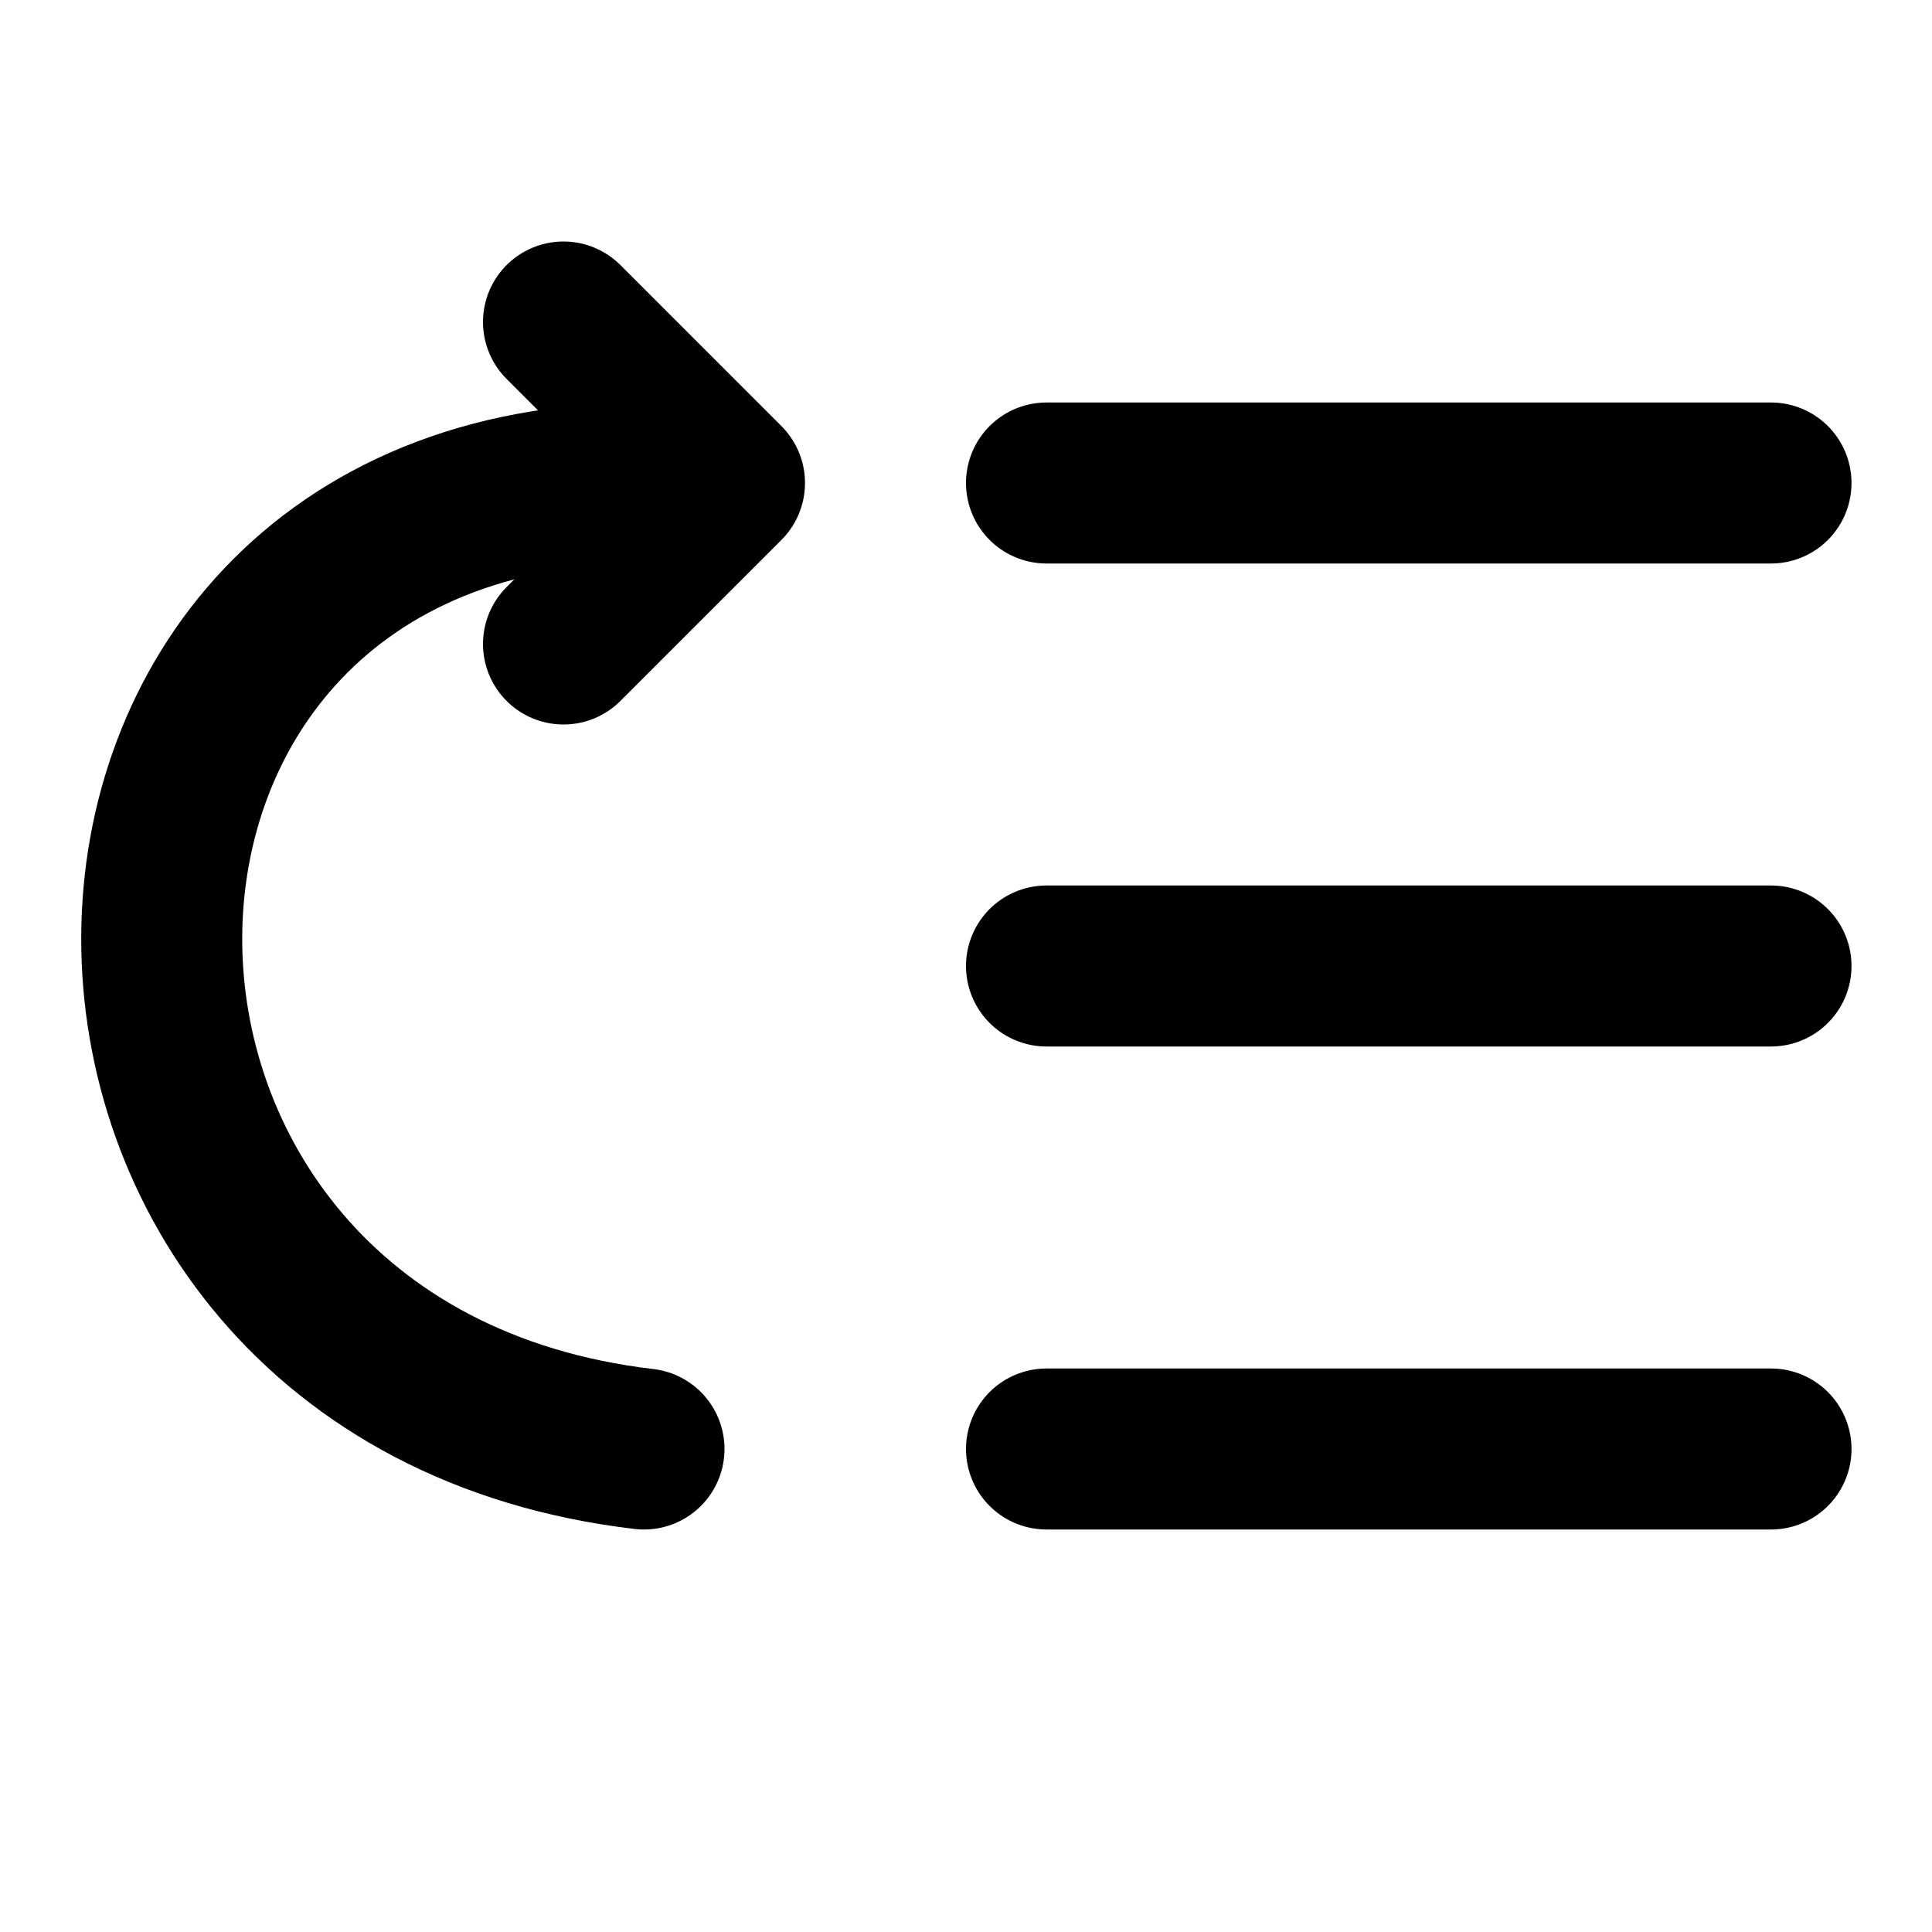
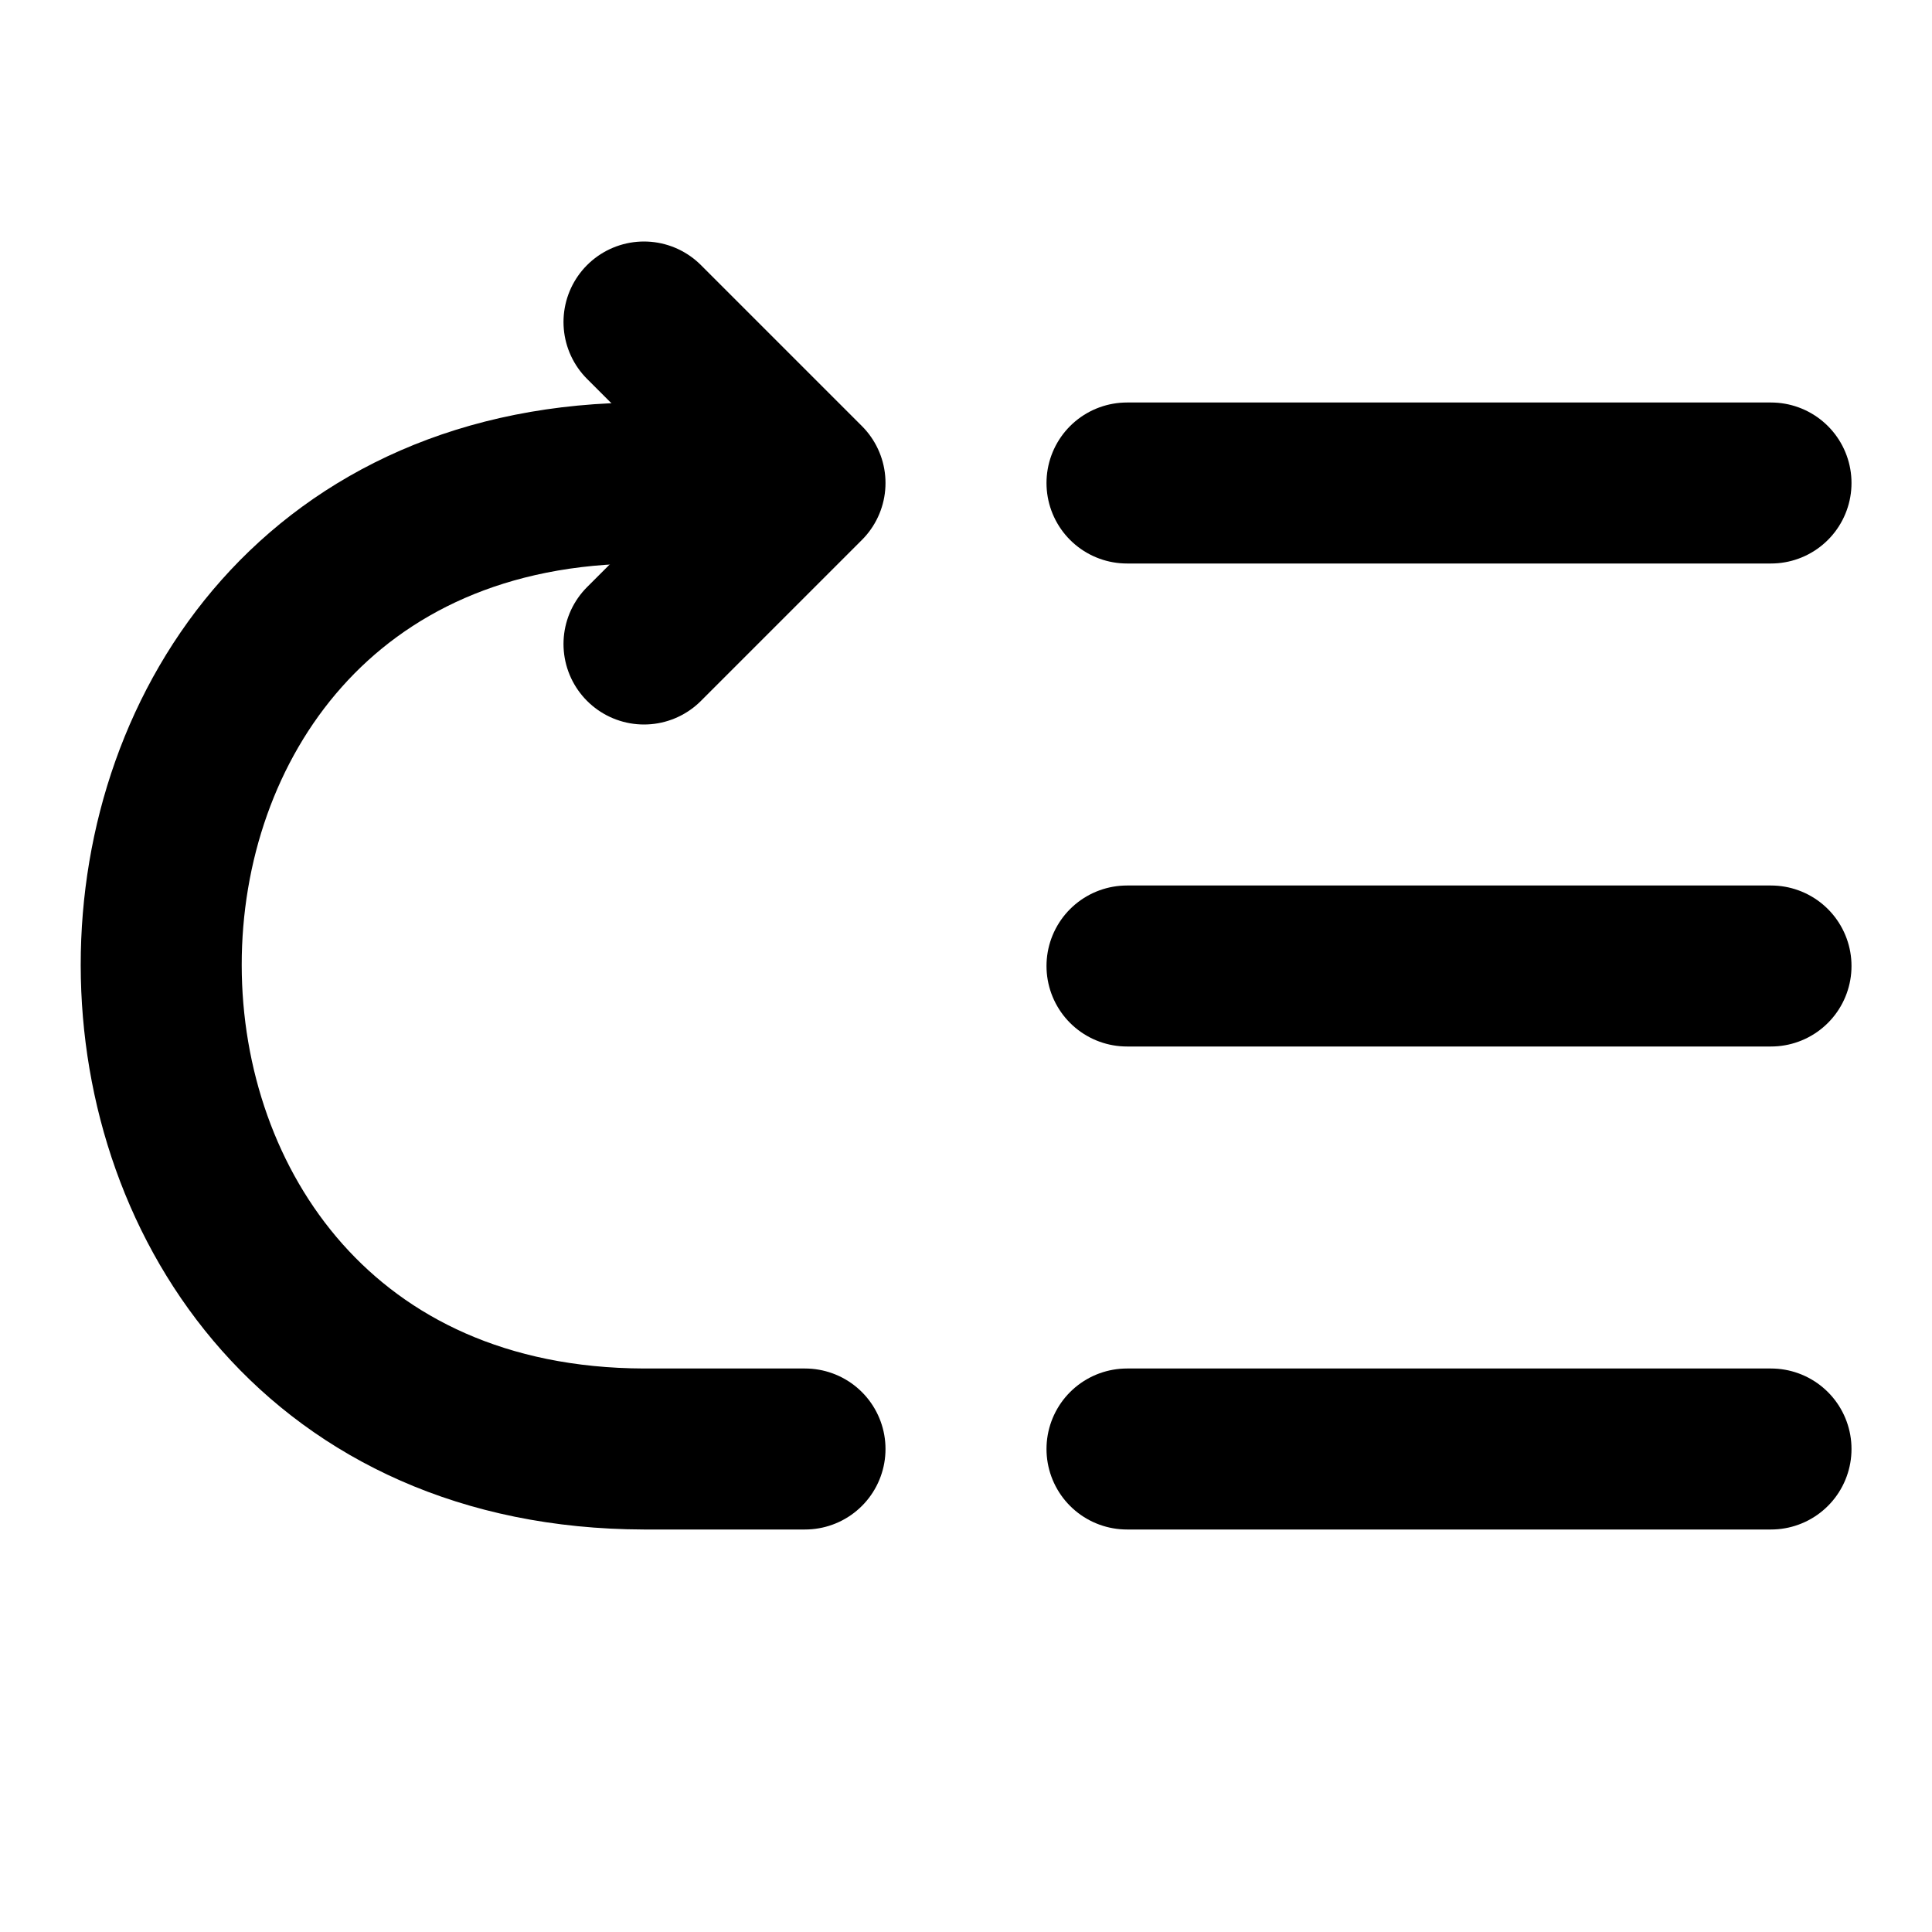
<svg xmlns="http://www.w3.org/2000/svg" width="24" height="24" viewBox="0 0 24 24" fill="none" stroke="currentColor" stroke-width="2" stroke-linecap="round" stroke-linejoin="round">
-   <path d="M22 12h-9" />
-   <path d="M22 18h-9" />
-   <path d="M22 6h-9" />
-   <path d="m7 4 2 2-2 2" />
-   <path d="M8 6C.04 6.006-.016 17.061 8 18" />
+   <path d="M22 12h-8" />
+   <path d="M22 18h-8" />
+   <path d="M22 6h-8" />
+   <path d="m8 4 2 2-2 2" />
+   <path d="M8 6C-.007 5.993.014 17.979 8 18h2" />
</svg>
